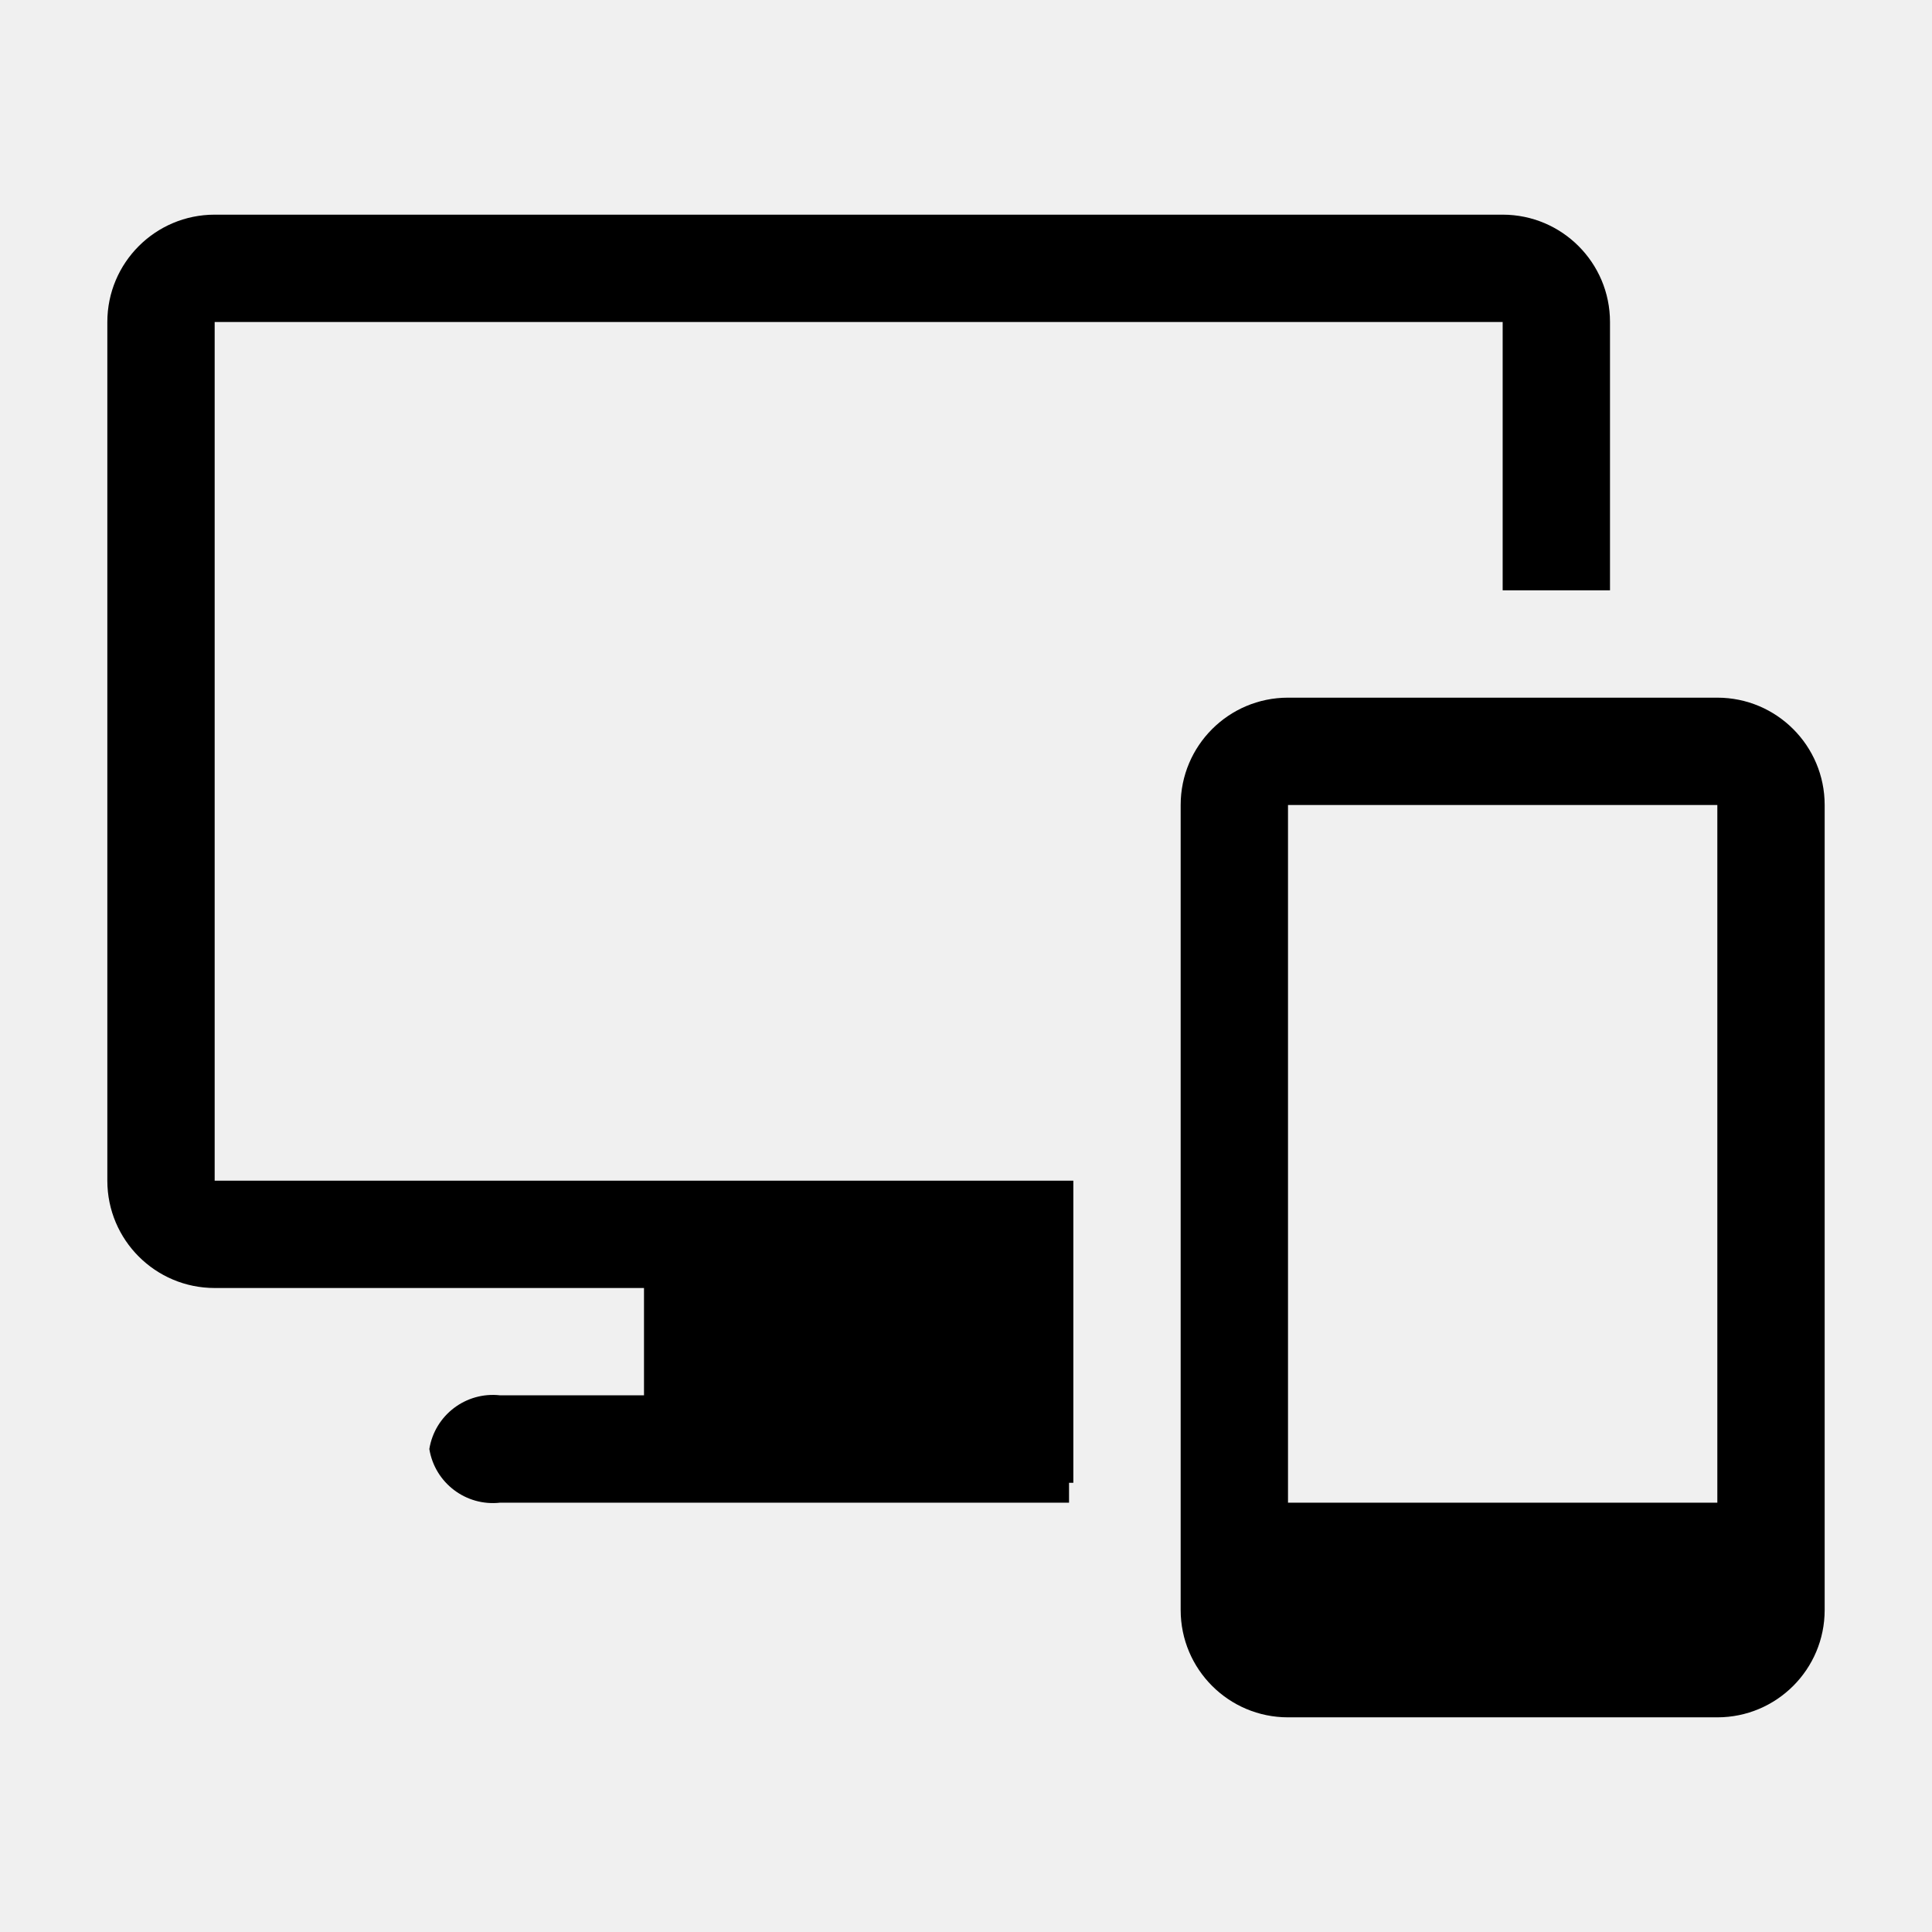
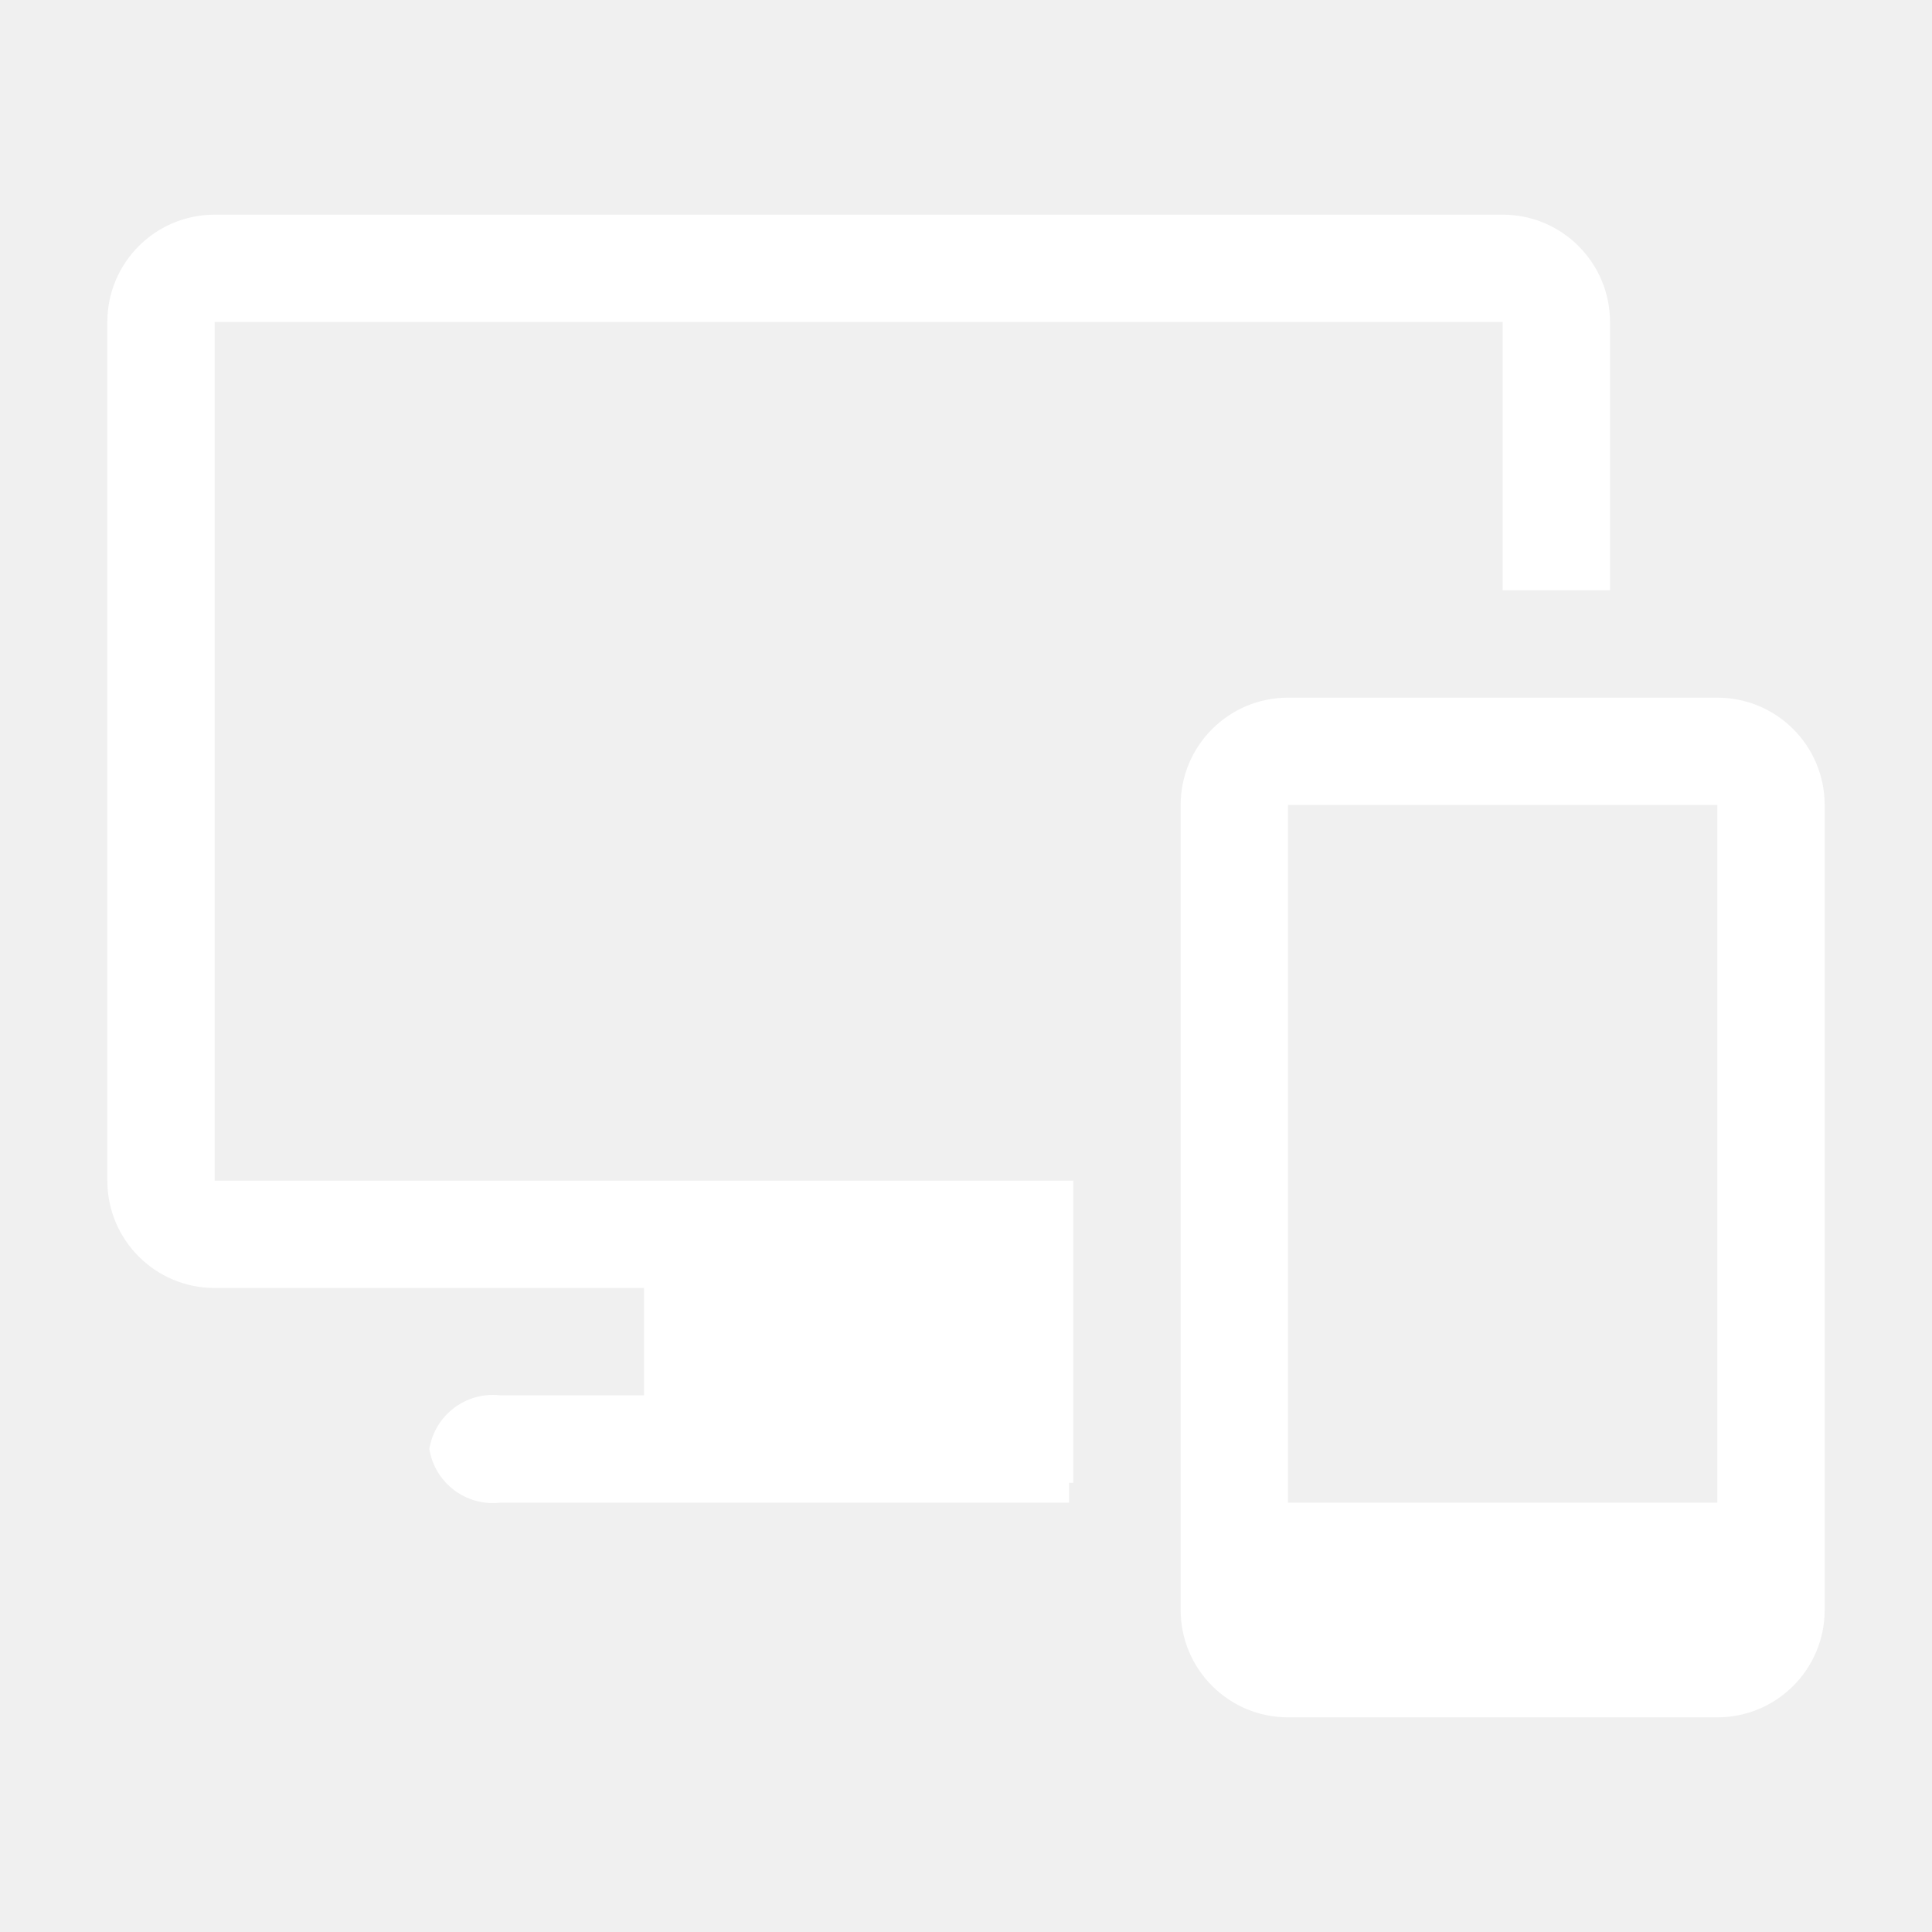
<svg xmlns="http://www.w3.org/2000/svg" width="800" height="800" viewBox="0 0 36 36">
-   <path class="clr-i-solid clr-i-solid-path-1" d="M32 13h-8a2 2 0 0 0-2 2v15a2 2 0 0 0 2 2h8a2 2 0 0 0 2-2V15a2 2 0 0 0-2-2Zm0 2v13h-8V15Z" />
-   <path class="clr-i-solid clr-i-solid-path-2" d="M28 4H4a2 2 0 0 0-2 2v16a2 2 0 0 0 2 2h8v2H9.32A1.2 1.2 0 0 0 8 27a1.2 1.2 0 0 0 1.32 1h10.6v-.37H20V22H4V6h24v5h2V6a2 2 0 0 0-2-2Z" />
+   <path fill="white" class="clr-i-solid clr-i-solid-path-1" d="M32 13h-8a2 2 0 0 0-2 2v15a2 2 0 0 0 2 2h8a2 2 0 0 0 2-2V15a2 2 0 0 0-2-2Zm0 2v13h-8V15Z" />
+   <path fill="white" class="clr-i-solid clr-i-solid-path-2" d="M28 4H4a2 2 0 0 0-2 2v16a2 2 0 0 0 2 2h8v2H9.32A1.2 1.2 0 0 0 8 27a1.2 1.2 0 0 0 1.32 1h10.6v-.37H20V22H4V6h24v5h2V6a2 2 0 0 0-2-2Z" />
  <path fill="none" d="M0 0h36v36H0z" />
</svg>
